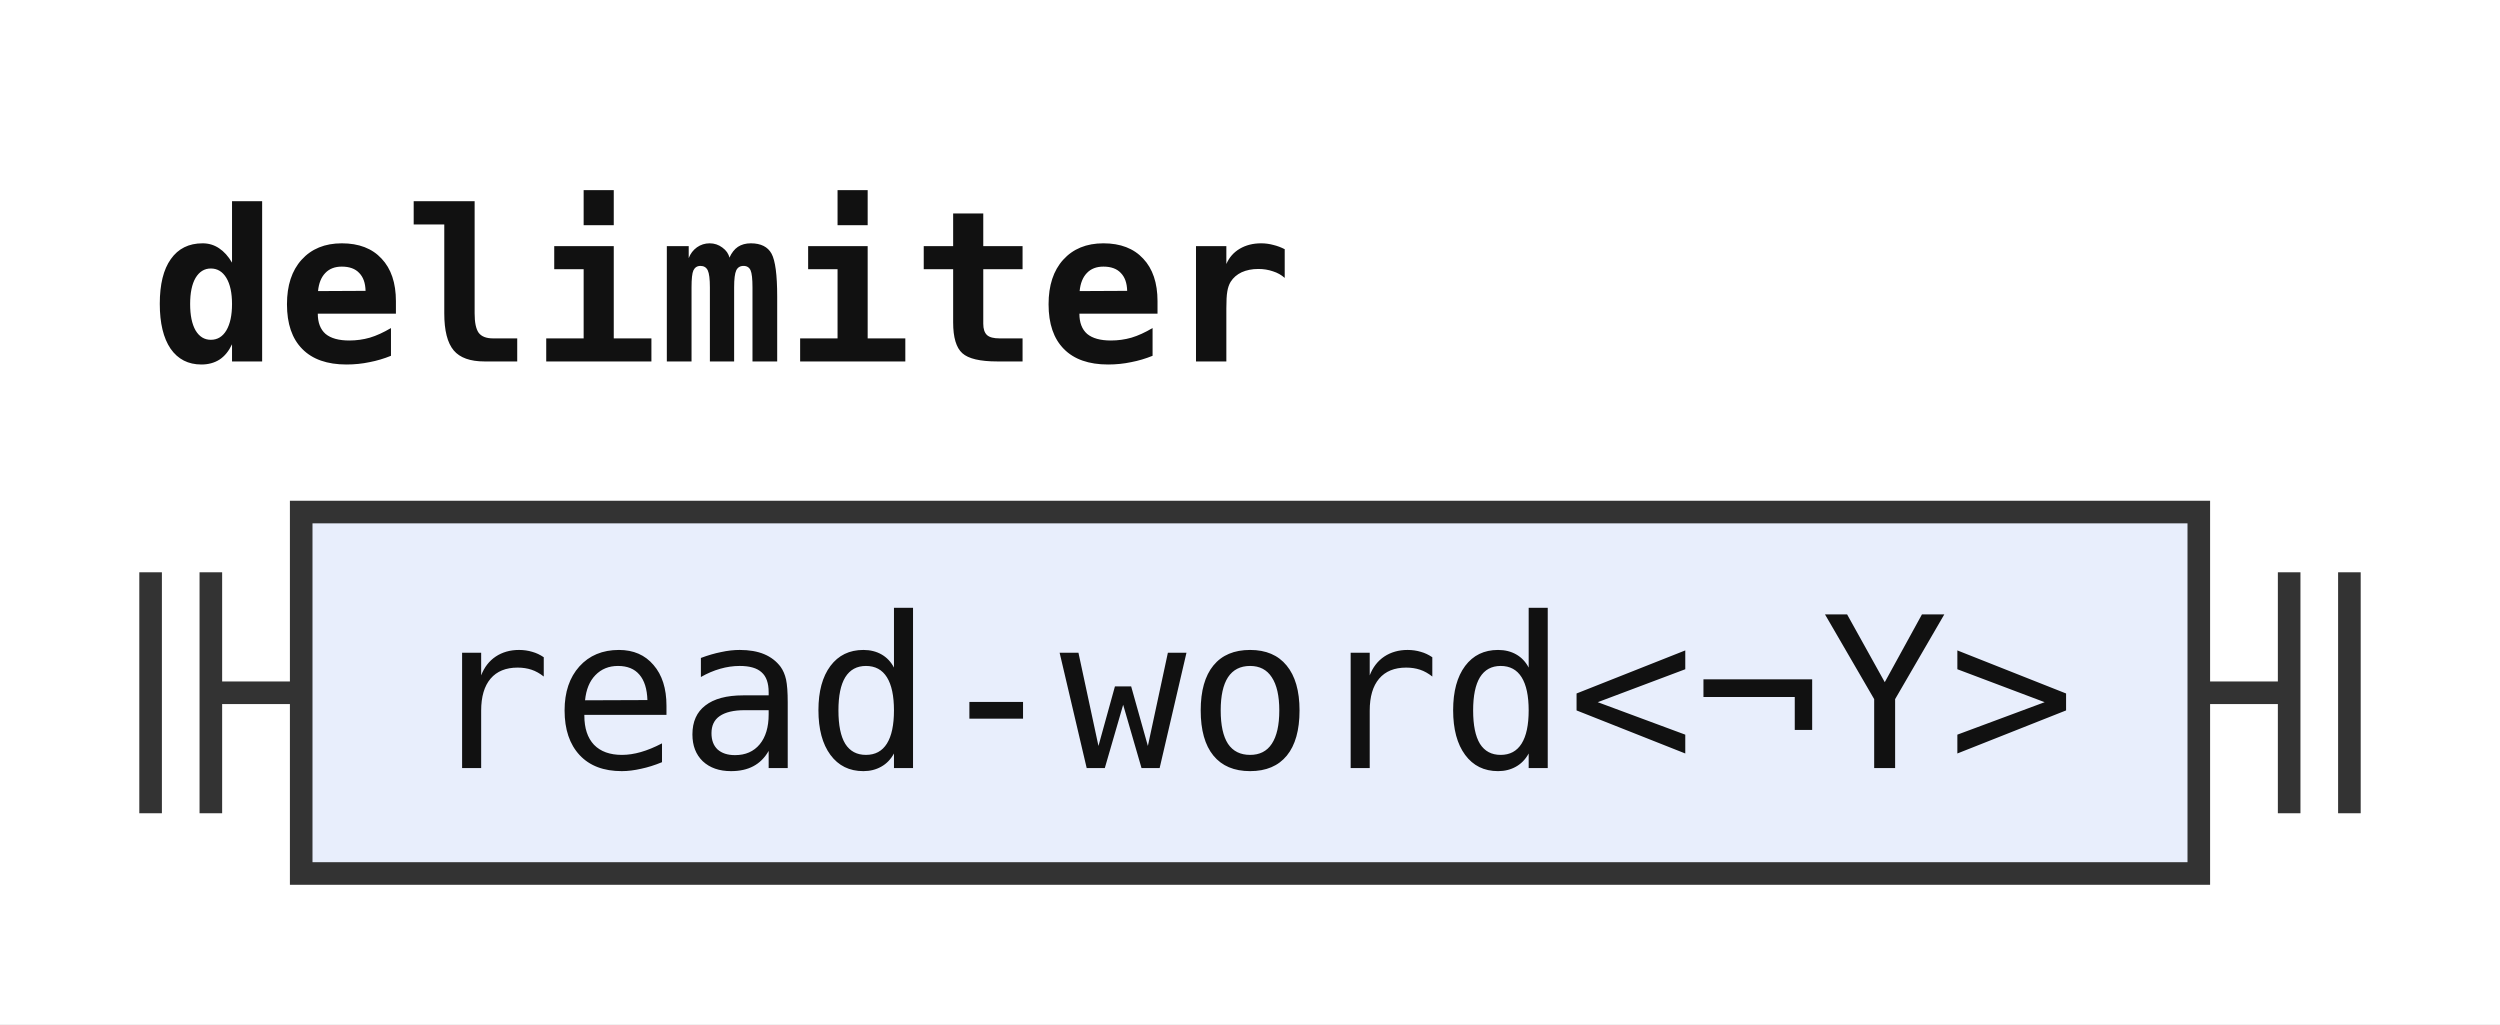
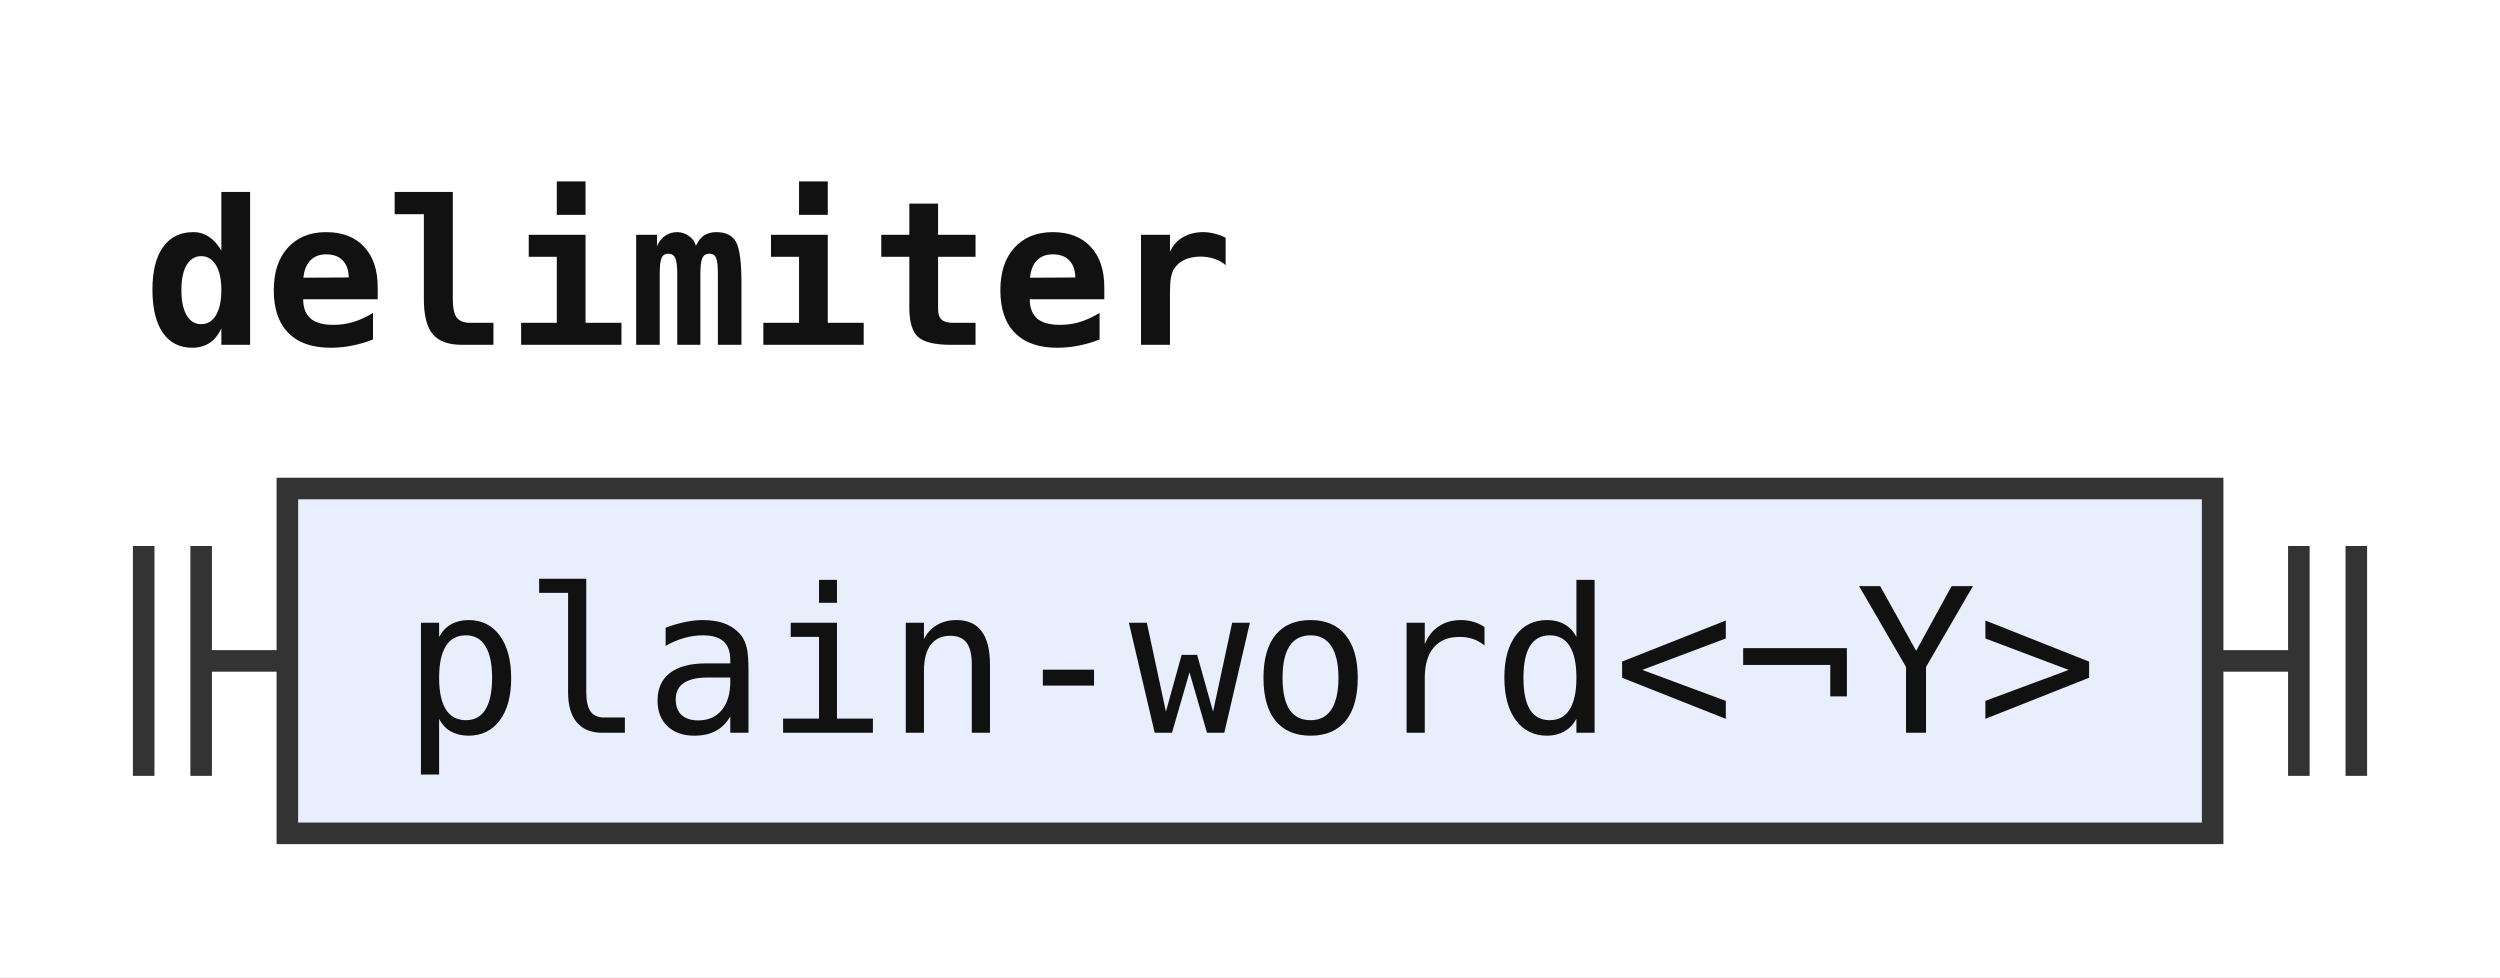
- <svg xmlns="http://www.w3.org/2000/svg" width="166" height="68" viewBox="0 0 166 68" role="img" aria-label="Railroad diagram of the rule delimiter">
+ <svg xmlns="http://www.w3.org/2000/svg" width="174" height="68" viewBox="0 0 174 68" role="img" aria-label="Railroad diagram of the rule delimiter">
  <style>path{fill:none;stroke:#333;stroke-width:1.5}.rule rect{fill:#e8eefc;stroke:#333;stroke-width:1.5}.terminal rect{fill:#fdf6d8;stroke:#333;stroke-width:1.5}text{font-family:ui-monospace,SFMono-Regular,Menlo,Consolas,"DejaVu Sans Mono","Liberation Mono",monospace;font-size:14px;fill:#111;text-anchor:middle}text.label{font-size:12px;font-style:italic;fill:#555;text-anchor:start}text.title{font-weight:bold;text-anchor:start}</style>
  <rect width="100%" height="100%" fill="#fff" />
  <text class="title" x="10" y="24" textLength="75.6" lengthAdjust="spacingAndGlyphs">delimiter</text>
  <path d="M10 38v16m4 -16v16M14 46h6" />
  <g class="rule">
-     <rect x="20" y="34" width="126" height="24" rx="0" />
-     <text x="83" y="51" textLength="109.2" lengthAdjust="spacingAndGlyphs">read-word&lt;¬Y&gt;</text>
+     <rect x="20" y="34" width="134" height="24" rx="0" />
+     <text x="87" y="51" textLength="117.6" lengthAdjust="spacingAndGlyphs">plain-word&lt;¬Y&gt;</text>
  </g>
-   <path d="M146 46h6m0 -8v16m4 -16v16" />
+   <path d="M154 46h6m0 -8v16m4 -16v16" />
</svg>
